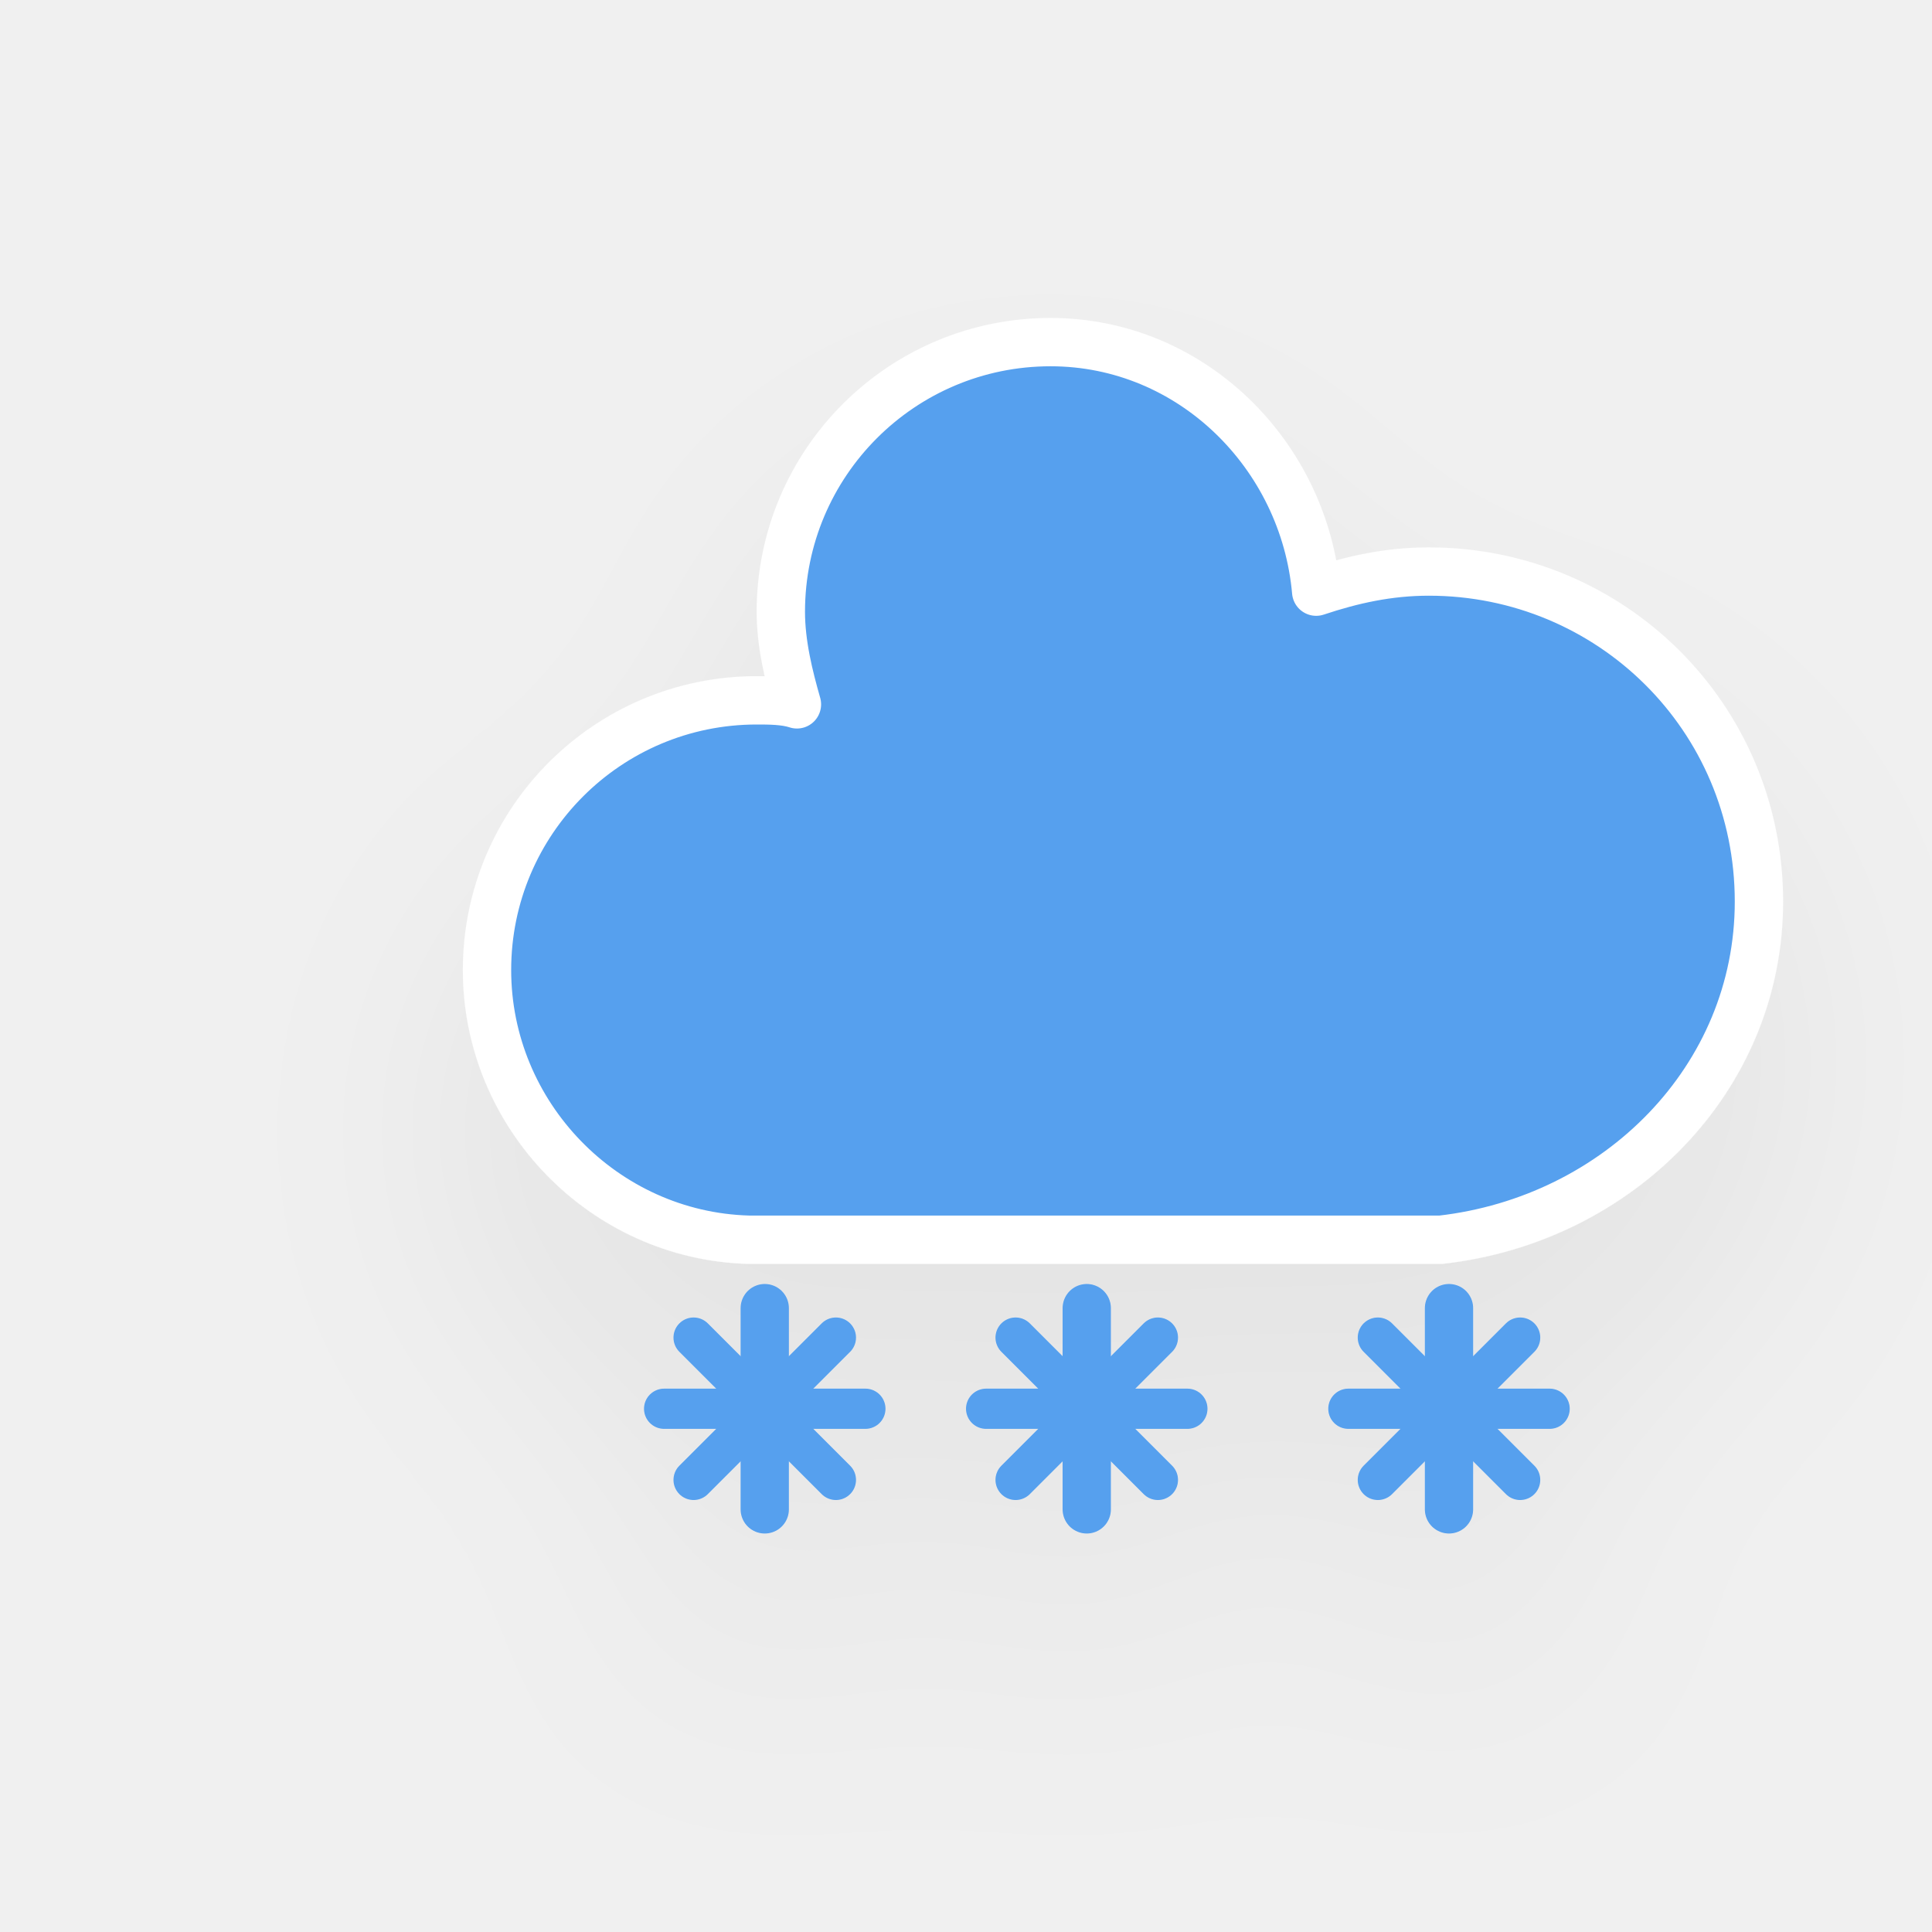
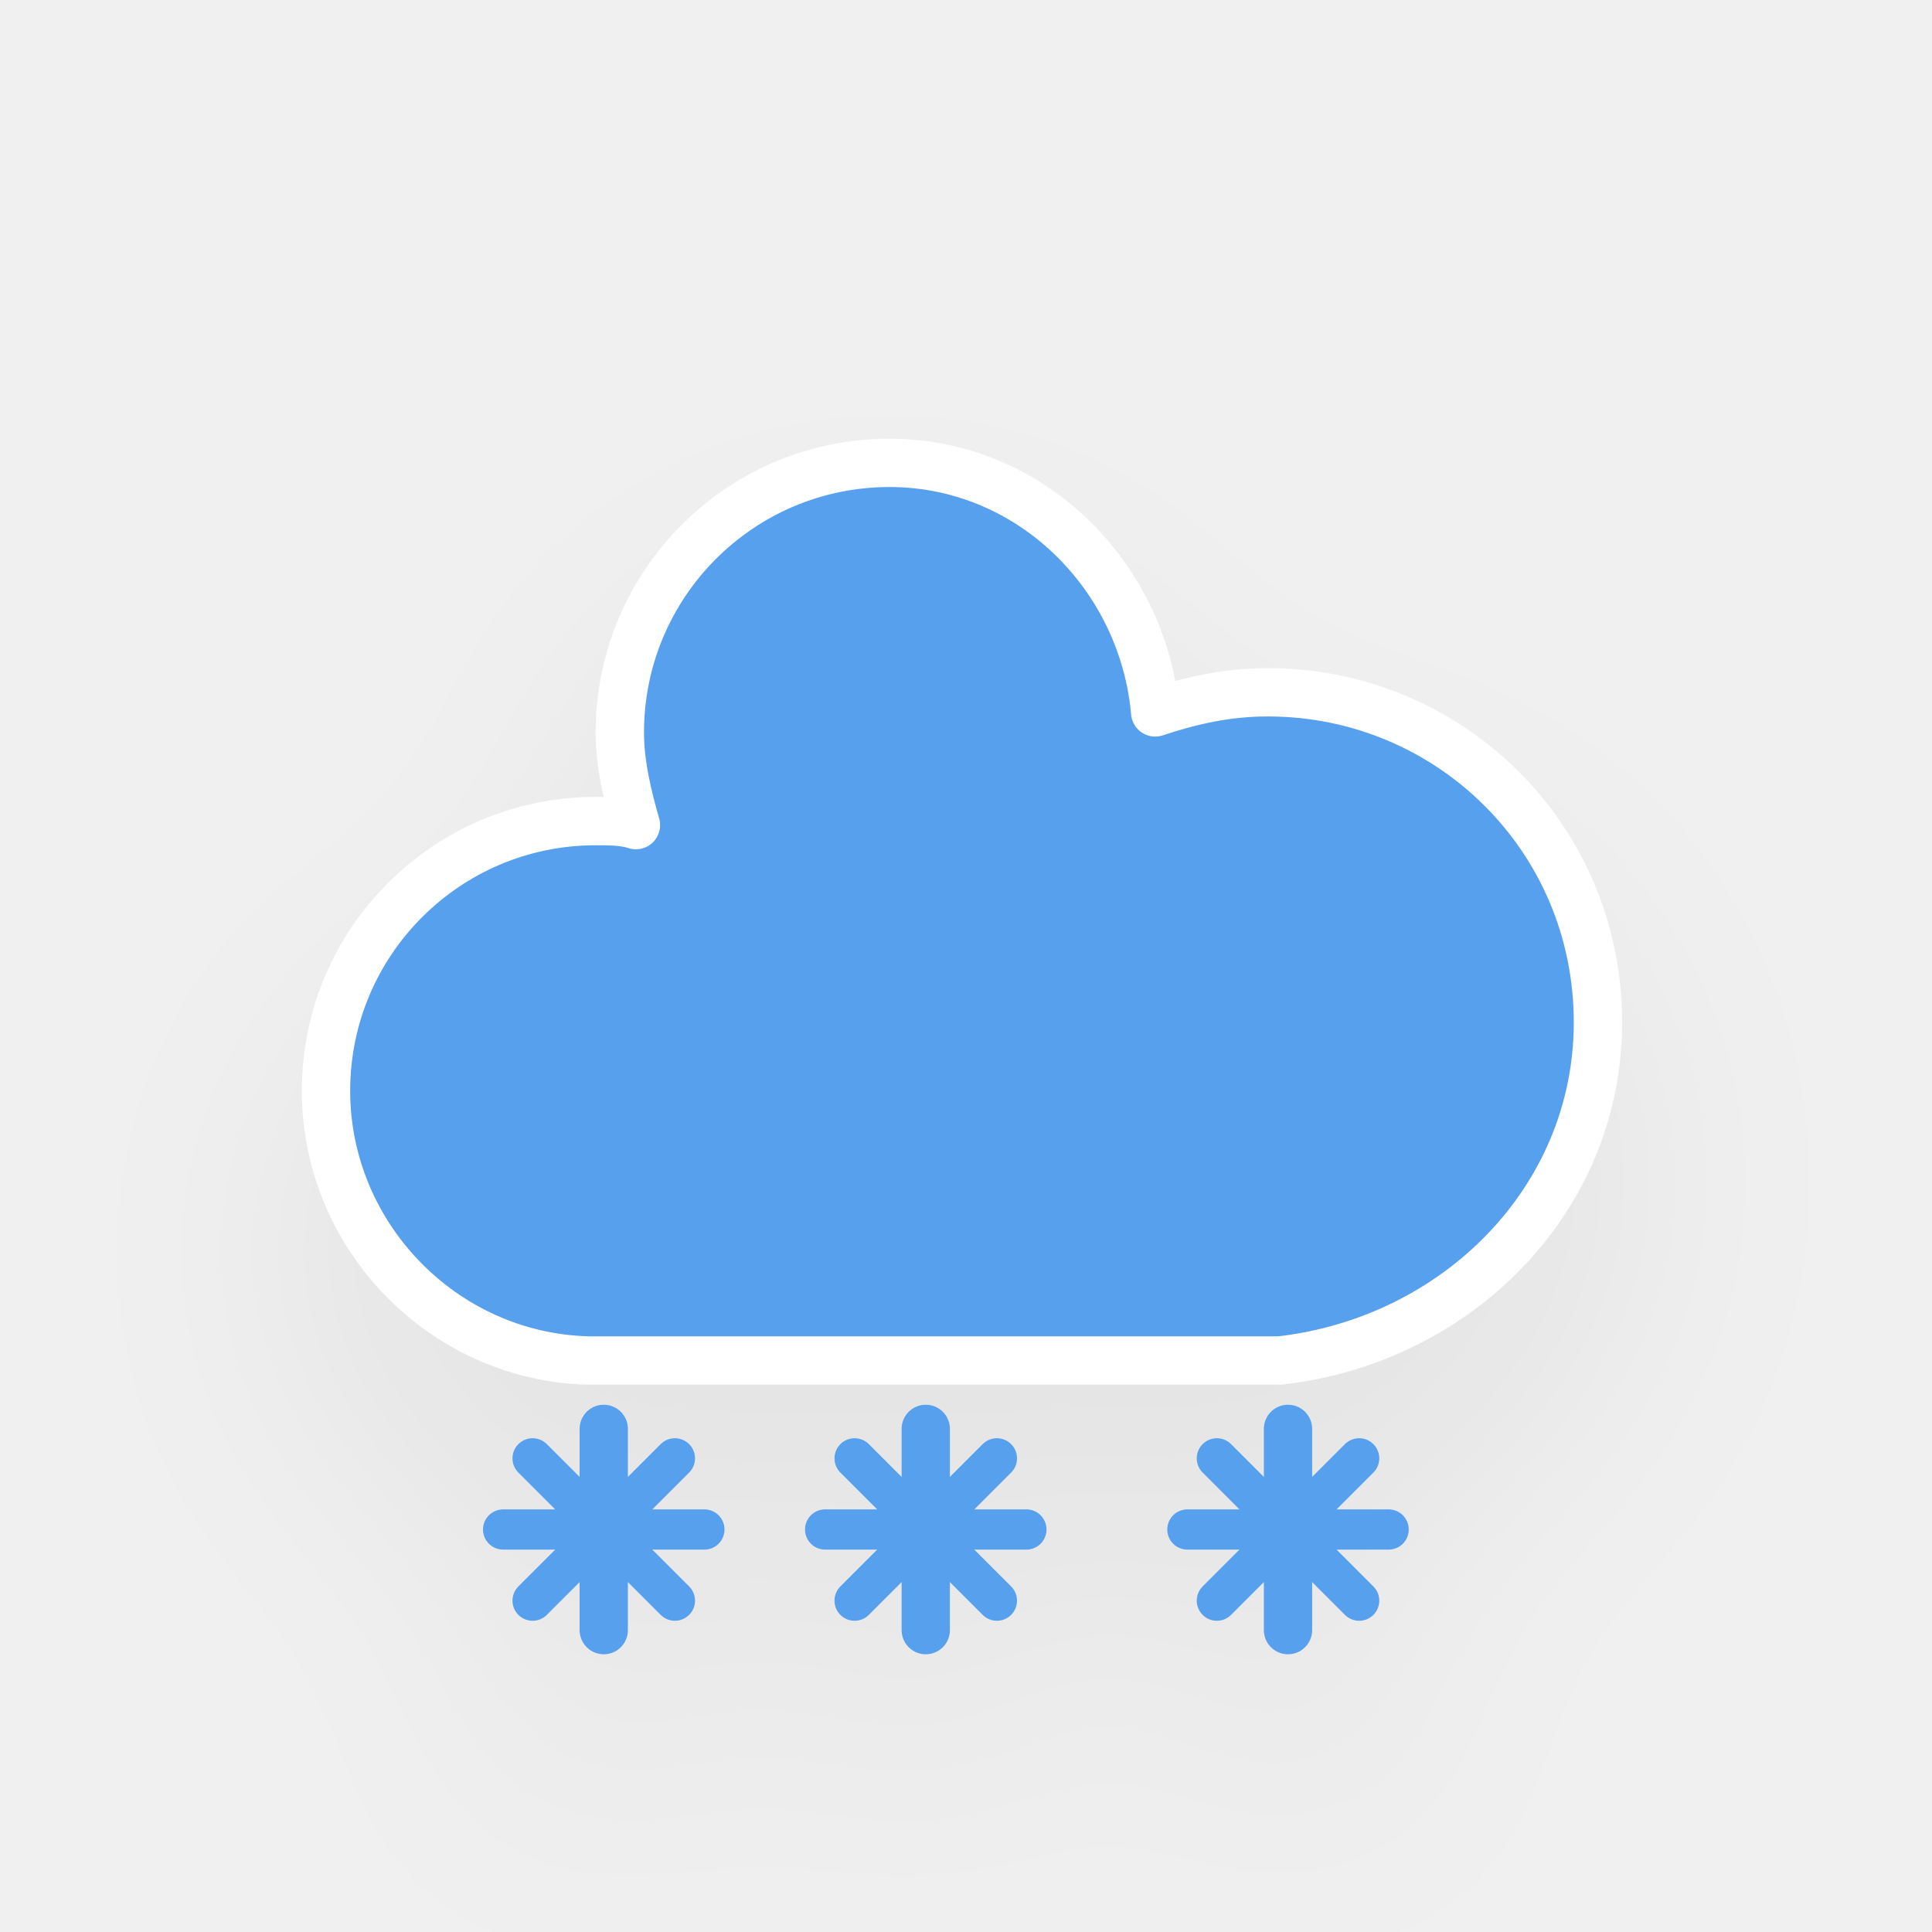
<svg xmlns="http://www.w3.org/2000/svg" width="48" height="48" version="1.1">
  <defs>
    <filter id="blur" x="-.247" y="-.269" width="1.494" height="1.676">
      <feGaussianBlur in="SourceAlpha" stdDeviation="3" />
      <feOffset dx="0" dy="4" result="offsetblur" />
      <feComponentTransfer>
        <feFuncA slope="0.05" type="linear" />
      </feComponentTransfer>
      <feMerge>
        <feMergeNode />
        <feMergeNode in="SourceGraphic" />
      </feMerge>
    </filter>
    <style type="text/css">
         
         /*
** CLOUDS
*/
         @keyframes am-weather-cloud-2 {
            0% {
               -webkit-transform: translate(0px, 0px);
               -moz-transform: translate(0px, 0px);
               -ms-transform: translate(0px, 0px);
               transform: translate(0px, 0px);
            }

            50% {
               -webkit-transform: translate(2px, 0px);
               -moz-transform: translate(2px, 0px);
               -ms-transform: translate(2px, 0px);
               transform: translate(2px, 0px);
            }

            100% {
               -webkit-transform: translate(0px, 0px);
               -moz-transform: translate(0px, 0px);
               -ms-transform: translate(0px, 0px);
               transform: translate(0px, 0px);
            }
         }

         .am-weather-cloud-2 {
            -webkit-animation-name: am-weather-cloud-2;
            -moz-animation-name: am-weather-cloud-2;
            animation-name: am-weather-cloud-2;
            -webkit-animation-duration: 3s;
            -moz-animation-duration: 3s;
            animation-duration: 3s;
            -webkit-animation-timing-function: linear;
            -moz-animation-timing-function: linear;
            animation-timing-function: linear;
            -webkit-animation-iteration-count: infinite;
            -moz-animation-iteration-count: infinite;
            animation-iteration-count: infinite;
         }

         /*
** SNOW
*/
         @keyframes am-weather-snow {
            0% {
               -webkit-transform: translateX(0) translateY(0);
               -moz-transform: translateX(0) translateY(0);
               -ms-transform: translateX(0) translateY(0);
               transform: translateX(0) translateY(0);
            }

            33.33% {
               -webkit-transform: translateX(-1.2px) translateY(2px);
               -moz-transform: translateX(-1.2px) translateY(2px);
               -ms-transform: translateX(-1.2px) translateY(2px);
               transform: translateX(-1.2px) translateY(2px);
            }

            66.66% {
               -webkit-transform: translateX(1.4px) translateY(4px);
               -moz-transform: translateX(1.4px) translateY(4px);
               -ms-transform: translateX(1.4px) translateY(4px);
               transform: translateX(1.4px) translateY(4px);
               opacity: 1;
            }

            100% {
               -webkit-transform: translateX(-1.6px) translateY(6px);
               -moz-transform: translateX(-1.6px) translateY(6px);
               -ms-transform: translateX(-1.6px) translateY(6px);
               transform: translateX(-1.6px) translateY(6px);
               opacity: 0;
            }
         }

         @keyframes am-weather-snow-reverse {
            0% {
               -webkit-transform: translateX(0) translateY(0);
               -moz-transform: translateX(0) translateY(0);
               -ms-transform: translateX(0) translateY(0);
               transform: translateX(0) translateY(0);
            }

            33.33% {
               -webkit-transform: translateX(1.2px) translateY(2px);
               -moz-transform: translateX(1.2px) translateY(2px);
               -ms-transform: translateX(1.2px) translateY(2px);
               transform: translateX(1.2px) translateY(2px);
            }

            66.66% {
               -webkit-transform: translateX(-1.4px) translateY(4px);
               -moz-transform: translateX(-1.4px) translateY(4px);
               -ms-transform: translateX(-1.4px) translateY(4px);
               transform: translateX(-1.4px) translateY(4px);
               opacity: 1;
            }

            100% {
               -webkit-transform: translateX(1.6px) translateY(6px);
               -moz-transform: translateX(1.6px) translateY(6px);
               -ms-transform: translateX(1.6px) translateY(6px);
               transform: translateX(1.6px) translateY(6px);
               opacity: 0;
            }
         }

         .am-weather-snow-1 {
            -webkit-animation-name: am-weather-snow;
            -moz-animation-name: am-weather-snow;
            -ms-animation-name: am-weather-snow;
            animation-name: am-weather-snow;
            -webkit-animation-duration: 2s;
            -moz-animation-duration: 2s;
            -ms-animation-duration: 2s;
            animation-duration: 2s;
            -webkit-animation-timing-function: linear;
            -moz-animation-timing-function: linear;
            -ms-animation-timing-function: linear;
            animation-timing-function: linear;
            -webkit-animation-iteration-count: infinite;
            -moz-animation-iteration-count: infinite;
            -ms-animation-iteration-count: infinite;
            animation-iteration-count: infinite;
         }

         .am-weather-snow-2 {
            -webkit-animation-name: am-weather-snow;
            -moz-animation-name: am-weather-snow;
            -ms-animation-name: am-weather-snow;
            animation-name: am-weather-snow;
            -webkit-animation-delay: 1.2s;
            -moz-animation-delay: 1.2s;
            -ms-animation-delay: 1.2s;
            animation-delay: 1.2s;
            -webkit-animation-duration: 2s;
            -moz-animation-duration: 2s;
            -ms-animation-duration: 2s;
            animation-duration: 2s;
            -webkit-animation-timing-function: linear;
            -moz-animation-timing-function: linear;
            -ms-animation-timing-function: linear;
            animation-timing-function: linear;
            -webkit-animation-iteration-count: infinite;
            -moz-animation-iteration-count: infinite;
            -ms-animation-iteration-count: infinite;
            animation-iteration-count: infinite;
         }

         .am-weather-snow-3 {
            -webkit-animation-name: am-weather-snow-reverse;
            -moz-animation-name: am-weather-snow-reverse;
            -ms-animation-name: am-weather-snow-reverse;
            animation-name: am-weather-snow-reverse;
            -webkit-animation-duration: 2s;
            -moz-animation-duration: 2s;
            -ms-animation-duration: 2s;
            animation-duration: 2s;
            -webkit-animation-timing-function: linear;
            -moz-animation-timing-function: linear;
            -ms-animation-timing-function: linear;
            animation-timing-function: linear;
            -webkit-animation-iteration-count: infinite;
            -moz-animation-iteration-count: infinite;
            -ms-animation-iteration-count: infinite;
            animation-iteration-count: infinite;
         }
         
      </style>
  </defs>
-   <g transform="translate(16,-2)" filter="url(#blur)">
+   <g transform="translate(12,1)" filter="url(#blur)">
    <g class="am-weather-cloud-2" style="-moz-animation-duration:3s;-moz-animation-iteration-count:infinite;-moz-animation-name:am-weather-cloud-2;-moz-animation-timing-function:linear;-webkit-animation-duration:3s;-webkit-animation-iteration-count:infinite;-webkit-animation-name:am-weather-cloud-2;-webkit-animation-timing-function:linear">
      <path transform="translate(-20,-11)" d="m47.7 35.4c0-4.6-3.7-8.2-8.2-8.2-1 0-1.9 0.2-2.8 0.5-0.3-3.4-3.1-6.2-6.6-6.2-3.7 0-6.7 3-6.7 6.7 0 0.8 0.2 1.6 0.4 2.3-0.3-0.1-0.7-0.1-1-0.1-3.7 0-6.7 3-6.7 6.7 0 3.6 2.9 6.6 6.5 6.7h17.2c4.4-0.5 7.9-4 7.9-8.4z" fill="#57a0ee" stroke="#fff" stroke-linejoin="round" stroke-width="1.2" />
    </g>
    <g class="am-weather-snow-1" style="-moz-animation-duration:2s;-moz-animation-iteration-count:infinite;-moz-animation-name:am-weather-snow;-moz-animation-timing-function:linear;-ms-animation-duration:2s;-ms-animation-iteration-count:infinite;-ms-animation-name:am-weather-snow;-ms-animation-timing-function:linear;-webkit-animation-duration:2s;-webkit-animation-iteration-count:infinite;-webkit-animation-name:am-weather-snow;-webkit-animation-timing-function:linear">
      <g transform="translate(3,28)" fill="none" stroke="#57a0ee" stroke-linecap="round">
        <line transform="translate(0,9)" y1="-2.5" y2="2.5" stroke-width="1.2" />
        <line transform="rotate(45,-10.864,4.5)" y1="-2.5" y2="2.5" />
        <line transform="rotate(90,-4.5,4.5)" y1="-2.5" y2="2.5" />
        <line transform="rotate(135,-1.864,4.5)" y1="-2.5" y2="2.5" />
      </g>
    </g>
    <g class="am-weather-snow-2" style="-moz-animation-delay:1.2s;-moz-animation-duration:2s;-moz-animation-iteration-count:infinite;-moz-animation-name:am-weather-snow;-moz-animation-timing-function:linear;-ms-animation-delay:1.2s;-ms-animation-duration:2s;-ms-animation-iteration-count:infinite;-ms-animation-name:am-weather-snow;-ms-animation-timing-function:linear;-webkit-animation-delay:1.2s;-webkit-animation-duration:2s;-webkit-animation-iteration-count:infinite;-webkit-animation-name:am-weather-snow;-webkit-animation-timing-function:linear">
      <g transform="translate(11,28)" fill="none" stroke="#57a0ee" stroke-linecap="round">
        <line transform="translate(0,9)" y1="-2.5" y2="2.5" stroke-width="1.2" />
        <line transform="rotate(45,-10.864,4.5)" y1="-2.5" y2="2.5" />
        <line transform="rotate(90,-4.5,4.5)" y1="-2.5" y2="2.5" />
        <line transform="rotate(135,-1.864,4.5)" y1="-2.5" y2="2.5" />
      </g>
    </g>
    <g class="am-weather-snow-3" style="-moz-animation-duration:2s;-moz-animation-iteration-count:infinite;-moz-animation-name:am-weather-snow-reverse;-moz-animation-timing-function:linear;-ms-animation-duration:2s;-ms-animation-iteration-count:infinite;-ms-animation-name:am-weather-snow-reverse;-ms-animation-timing-function:linear;-webkit-animation-duration:2s;-webkit-animation-iteration-count:infinite;-webkit-animation-name:am-weather-snow-reverse;-webkit-animation-timing-function:linear">
      <g transform="translate(20,28)" fill="none" stroke="#57a0ee" stroke-linecap="round">
        <line transform="translate(0,9)" y1="-2.5" y2="2.5" stroke-width="1.2" />
        <line transform="rotate(45,-10.864,4.5)" y1="-2.5" y2="2.5" />
        <line transform="rotate(90,-4.5,4.5)" y1="-2.5" y2="2.5" />
        <line transform="rotate(135,-1.864,4.5)" y1="-2.5" y2="2.5" />
      </g>
    </g>
  </g>
</svg>
